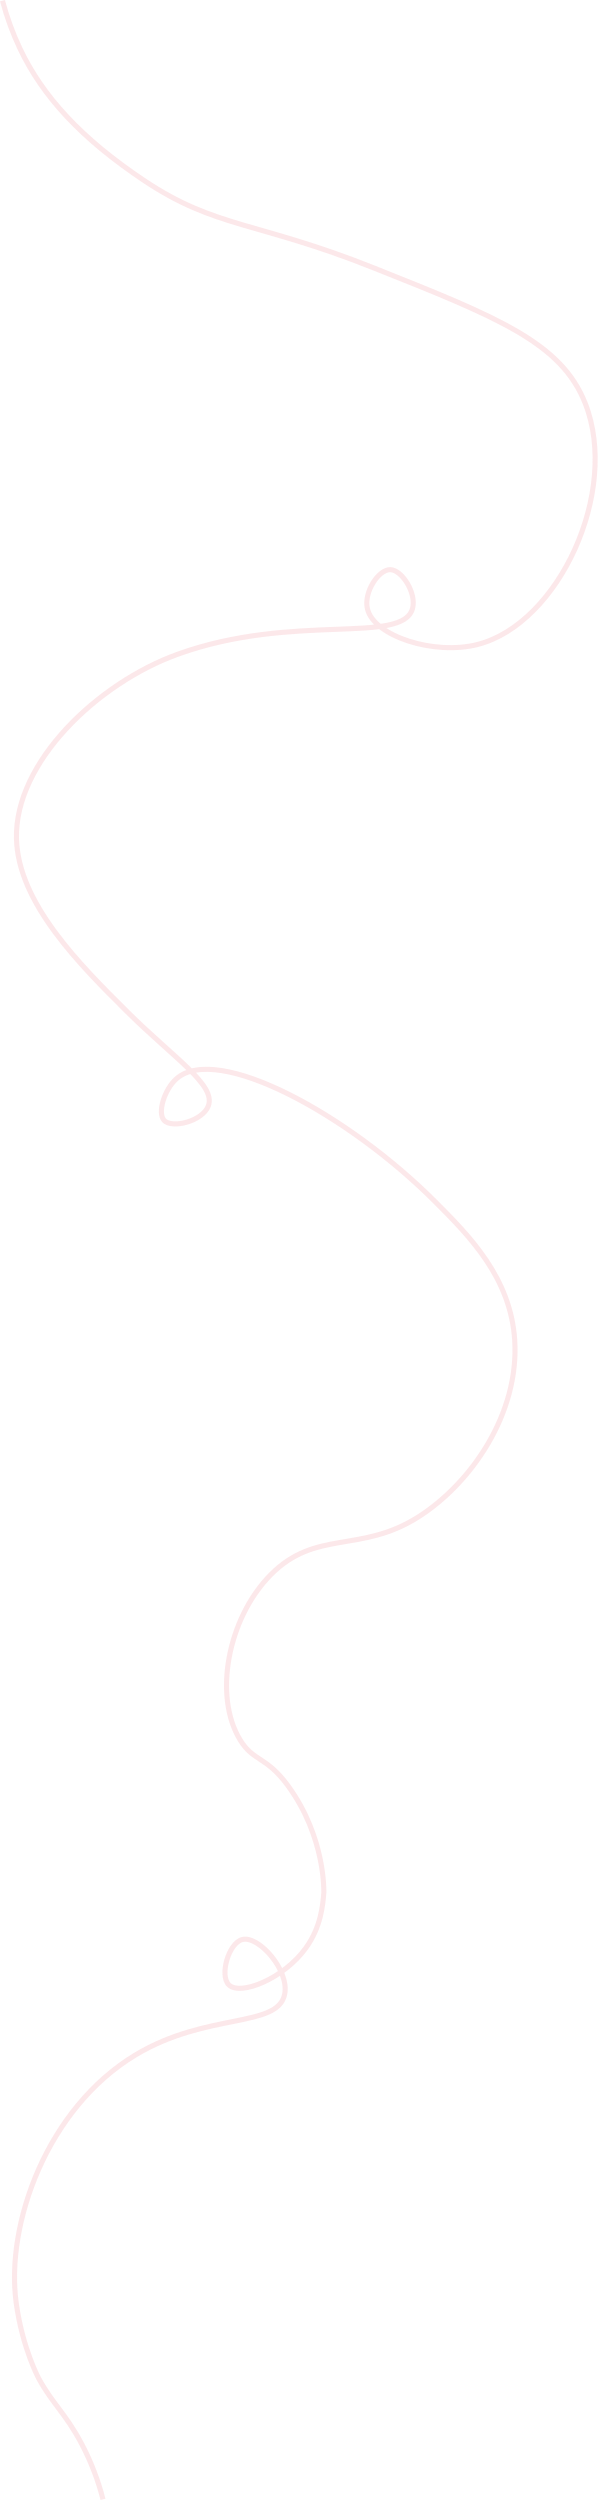
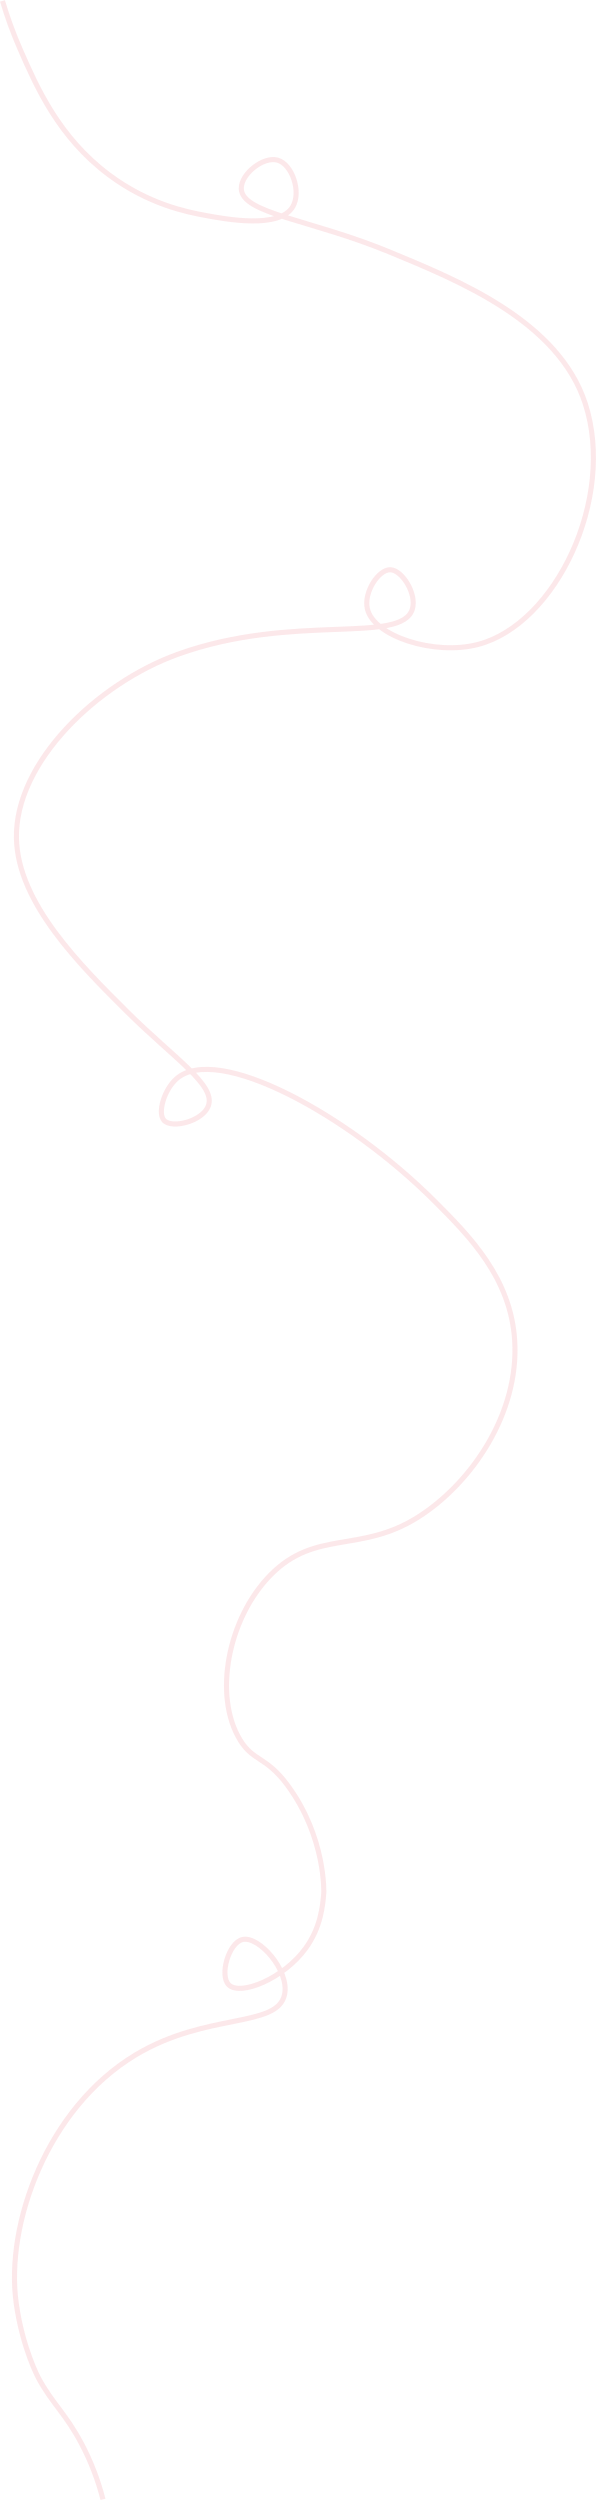
- <svg xmlns="http://www.w3.org/2000/svg" viewBox="0 0 1171.12 4898.51">
+ <svg xmlns="http://www.w3.org/2000/svg" viewBox="0 0 1167.76 4898.66">
+   <defs>
+     <style>.cls-1{fill:none;stroke:#f5b2b9;stroke-miterlimit:10;stroke-width:10px;opacity:0.3;}</style>
+   </defs>
  <g id="레이어_2" data-name="레이어 2">
    <g id="레이어_1-2" data-name="레이어 1">
-       <path d="M201.83,4897.28a495.74,495.74,0,0,0-42-109c-31.34-59.29-57.07-78.41-84-128,0,0-31.83-58.63-44.1-148-21.21-154.44,60.65-381.85,234.16-486.06,139.14-83.56,277.52-52.21,291.71-118,10.2-47.29-50.34-115.57-82.35-108-27.26,6.43-45.61,70.62-26.79,89,22.4,21.89,107.16-11.77,150.81-72.27,29.69-41.15,33.25-84.31,35.23-108.25,0,0,4-108.46-70.45-210-42.32-57.74-67.29-46.84-93.27-89-53.34-86.6-24.19-239.24,59.54-324,88.16-89.29,175.84-41.55,288.73-113,105.55-66.81,198.21-203.9,189.52-346-7.54-123.3-89.41-205.44-155.78-272-170.44-171-427.68-311.12-507-241-24,21.19-37.7,66.84-24.3,81.5,15.52,17,75.86,1.61,86.81-28.5,14.91-41-67-92.87-158.75-184-92.48-91.92-214.5-213.2-217.3-340-3.3-149.54,159.16-304.41,316.52-361,226.49-81.5,439-18.13,459.4-89,8.58-29.72-20.19-75.76-43.16-76.51-23.16-.76-52.62,44.09-45.15,76.51,12.4,53.78,130.79,92.06,216.31,70,158.55-40.89,278.12-298.89,210.84-471.55C1100.5,671.54,976.11,622,730.75,524.32,503.8,434,422.56,447.2,283.25,354.3c-124.4-83-199.75-165.57-244.08-259a543,543,0,0,1-34.34-94" style="fill:none;stroke:#f5b2b9;stroke-miterlimit:10;stroke-width:10px;opacity:0.3;" />
+       <path class="cls-1" d="M201.79,4897.42a495.74,495.74,0,0,0-42-109c-31.34-59.29-57.07-78.41-84-128,0,0-31.83-58.62-44.11-148-21.2-154.44,60.66-381.84,234.17-486,139.14-83.57,277.52-52.21,291.71-118,10.2-47.3-50.34-115.57-82.35-108-27.26,6.44-45.61,70.63-26.79,89,22.4,21.89,107.16-11.76,150.81-72.27,29.69-41.15,33.25-84.3,35.23-108.25,0,0,4-108.46-70.45-210-42.32-57.74-67.29-46.84-93.27-89-53.34-86.59-24.19-239.24,59.54-324,88.16-89.29,175.84-41.56,288.73-113,105.55-66.8,198.21-203.9,189.52-346-7.54-123.31-89.41-205.45-155.78-272-170.44-171-427.68-311.12-507-241-24,21.19-37.71,66.85-24.31,81.51,15.53,17,75.87,1.61,86.82-28.5,14.91-41-67.05-92.88-158.75-184-92.48-91.92-214.5-213.2-217.3-340-3.3-149.54,159.16-304.41,316.52-361,226.49-81.5,438.94-18.13,459.4-89,8.58-29.72-20.19-75.75-43.16-76.51-23.16-.76-52.62,44.1-45.15,76.51,12.4,53.78,130.79,92.06,216.31,70,153-39.47,270.47-286.49,210.84-471.55-52.37-162.56-249.4-241.86-381.15-296.58-157.57-65.44-291.31-75.65-293-125-1-28.72,43-63.72,71-56,28.58,7.88,46.8,62,30,91-25.8,44.51-131.38,24.78-173,17-33.86-6.33-109.38-21.05-187-79-99-73.92-141.9-172-174.66-247a808.63,808.63,0,0,1-34.34-94" />
    </g>
  </g>
</svg>
